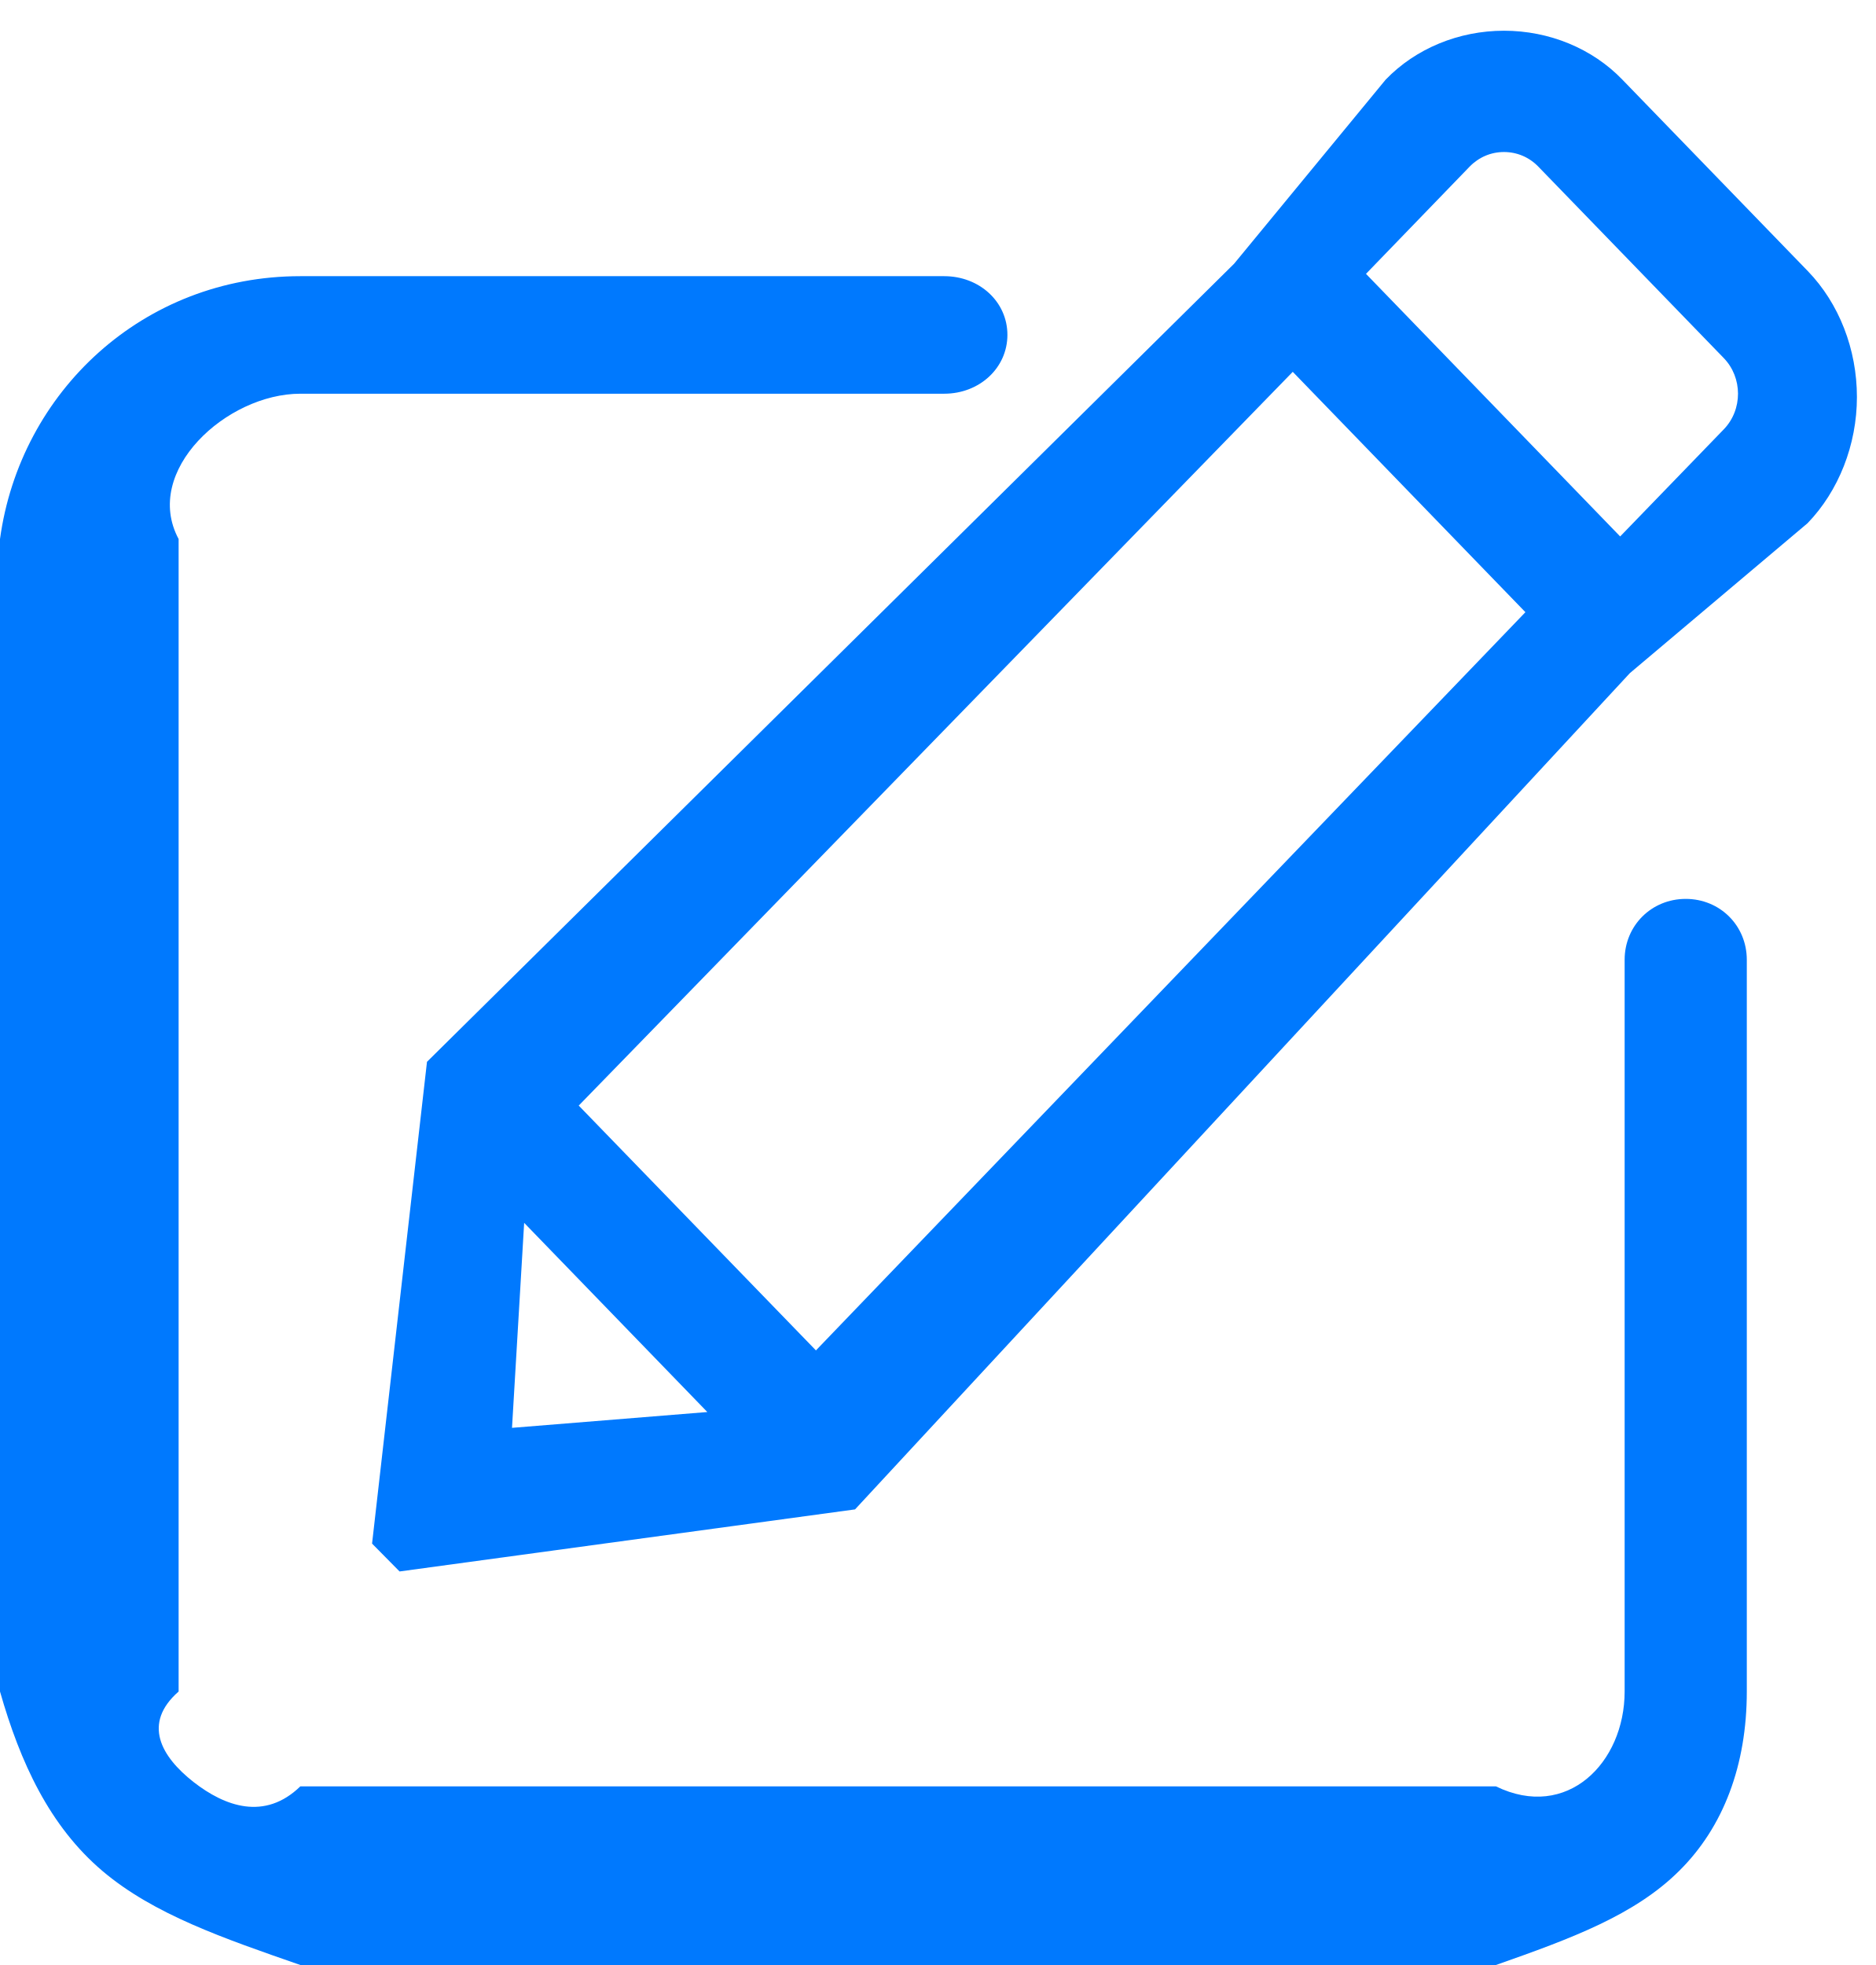
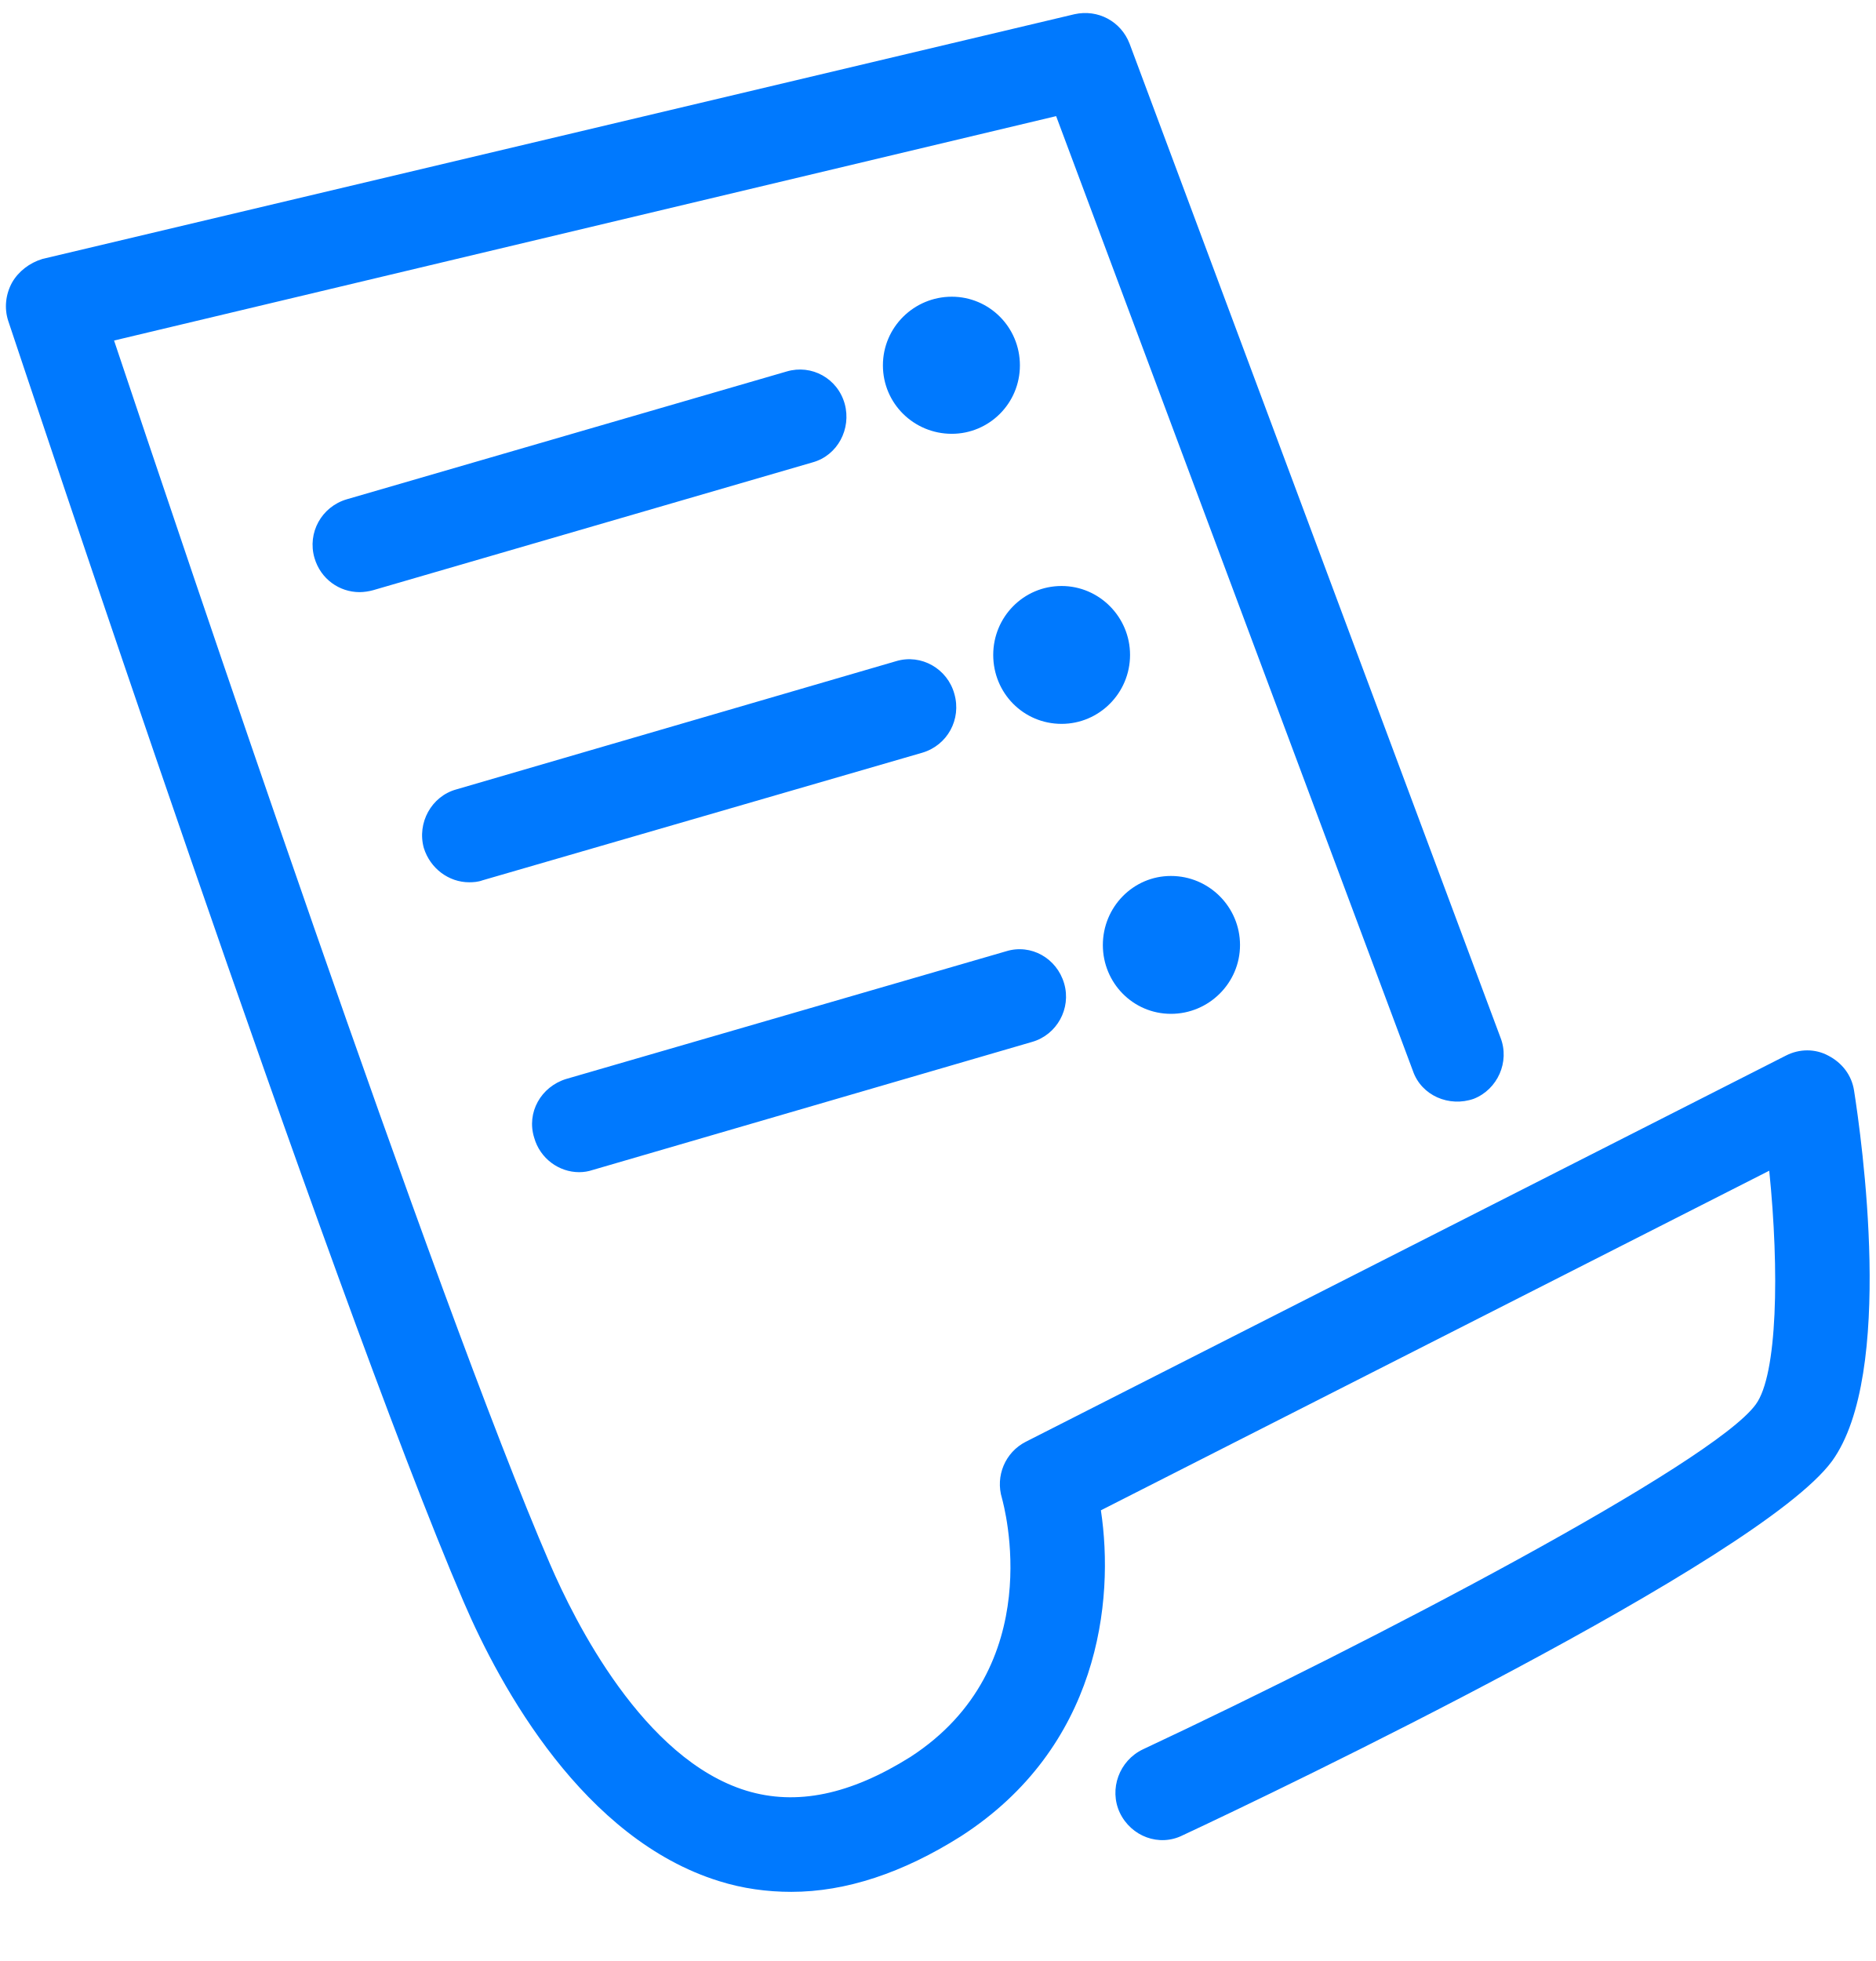
- <svg xmlns="http://www.w3.org/2000/svg" version="1.1" width="21px" height="22px">
-   <g transform="matrix(1 0 0 1 -686 -639 )">
-     <path d="M 18.25 7.536  L 20.239 5.858  C 20.587 5.498  20.792 4.98  20.792 4.445  C 20.792 3.91  20.592 3.397  20.243 3.036  L 18.166 0.892  C 17.83 0.543  17.347 0.344  16.84 0.344  C 16.334 0.344  15.851 0.543  15.515 0.892  L 13.818 2.953  L 4.781 11.888  L 4.166 17.282  L 4.474 17.594  L 9.574 16.899  L 18.25 7.536  Z M 18.803 20.945  C 19.298 20.455  19.559 19.761  19.559 18.938  L 19.559 10.746  C 19.559 10.363  19.259 10.064  18.875 10.064  C 18.492 10.064  18.191 10.363  18.191 10.746  L 18.191 18.938  C 18.191 19.737  17.545 20.388  16.75 20  L 3.363 20  C 2.963 20.388  2.517 20.224  2.168 19.952  C 1.803 19.666  1.592 19.296  2 18.938  L 2 6.035  C 1.592 5.274  2.536 4.408  3.363 4.408  L 10.572 4.408  C 10.969 4.408  11.28 4.118  11.28 3.749  C 11.28 3.38  10.969 3.092  10.572 3.092  L 3.363 3.092  C 1.604 3.092  0.226 4.385  0 6.035  L 0 18.938  C 0.226 19.731  0.554 20.445  1.149 20.949  C 1.723 21.435  2.509 21.703  3.363 22  L 16.75 22  C 17.595 21.703  18.305 21.441  18.803 20.945  Z M 16.84 1.702  C 16.986 1.702  17.123 1.76  17.225 1.866  L 19.301 4.009  C 19.513 4.228  19.514 4.586  19.302 4.806  L 18.141 6.006  L 15.295 3.066  L 16.455 1.866  C 16.558 1.76  16.694 1.702  16.84 1.702  Z M 5.869 13.691  L 7.92 15.809  L 5.733 15.986  L 5.869 13.691  Z M 17.08 6.854  L 9.136 15.119  L 6.48 12.378  L 14.475 4.163  L 17.08 6.854  Z " fill-rule="nonzero" fill="#0079fe" stroke="none" transform="matrix(1 0 0 1 686 639 )" />
+ <svg xmlns="http://www.w3.org/2000/svg" version="1.1" width="22px" height="23px">
+   <g transform="matrix(1 0 0 1 -640 -639 )">
+     <path d="M 9.283 22.189  C 9.924 22.189  10.593 21.966  11.272 21.537  C 12.89 20.495  13.076 18.786  12.914 17.714  L 20.754 13.731  C 20.874 14.907  20.851 16.126  20.596 16.472  C 20.096 17.162  16.093 19.259  13.406 20.518  C 13.13 20.65  13.006 20.983  13.136 21.261  C 13.269 21.539  13.597 21.664  13.873 21.526  C 14.992 21.004  20.63 18.302  21.489 17.139  C 22.233 16.117  21.834 13.335  21.749 12.791  C 21.721 12.609  21.607 12.464  21.446 12.381  C 21.294 12.299  21.108 12.299  20.949 12.381  L 12.031 16.911  C 11.793 17.033  11.673 17.311  11.754 17.574  C 11.774 17.654  12.307 19.552  10.679 20.607  C 9.974 21.049  9.344 21.182  8.754 21.002  C 7.546 20.631  6.742 19.017  6.451 18.342  C 5.105 15.23  2.126 6.344  1.338 3.994  L 12.389 1.362  L 16.574 12.56  C 16.674 12.851  17 12.989  17.289 12.887  C 17.568 12.776  17.712 12.454  17.602 12.171  L 13.25 0.511  C 13.149 0.25  12.879 0.105  12.603 0.167  L 0.498 3.037  C 0.346 3.083  0.217 3.183  0.142 3.313  C 0.065 3.453  0.048 3.616  0.097 3.765  C 0.253 4.225  3.879 15.16  5.439 18.788  C 5.874 19.801  6.849 21.571  8.435 22.063  C 8.711 22.15  8.997 22.189  9.283 22.189  Z M 10.357 4.285  C 10.357 4.733  10.721 5.088  11.165 5.088  C 11.602 5.088  11.964 4.733  11.964 4.285  C 11.964 3.837  11.604 3.48  11.165 3.48  C 10.723 3.48  10.357 3.837  10.357 4.285  Z M 4.218 6.945  C 4.267 6.945  4.329 6.936  4.378 6.922  L 9.532 5.423  C 9.826 5.342  9.989 5.03  9.909 4.737  C 9.826 4.438  9.521 4.27  9.228 4.357  L 4.068 5.856  C 3.772 5.943  3.603 6.249  3.689 6.544  C 3.761 6.792  3.982 6.945  4.218 6.945  Z M 11.651 7.681  C 11.651 8.129  12.005 8.49  12.453 8.49  C 12.894 8.49  13.256 8.129  13.256 7.681  C 13.256 7.238  12.896 6.873  12.453 6.873  C 12.005 6.873  11.651 7.238  11.651 7.681  Z M 5.504 10.348  C 5.553 10.348  5.609 10.344  5.66 10.325  L 10.82 8.828  C 11.113 8.741  11.281 8.437  11.195 8.138  C 11.114 7.843  10.807 7.667  10.514 7.754  L 5.352 9.259  C 5.062 9.339  4.889 9.651  4.972 9.947  C 5.047 10.186  5.264 10.348  5.504 10.348  Z M 12.937 11.084  C 12.937 11.528  13.291 11.891  13.736 11.891  C 14.182 11.891  14.546 11.528  14.546 11.084  C 14.546 10.639  14.184 10.274  13.736 10.274  C 13.293 10.273  12.937 10.639  12.937 11.084  Z M 6.266 13.343  C 6.335 13.589  6.558 13.748  6.793 13.748  C 6.847 13.748  6.899 13.74  6.95 13.723  L 12.108 12.22  C 12.397 12.137  12.569 11.829  12.483 11.535  C 12.397 11.239  12.095 11.067  11.803 11.157  L 6.641 12.655  C 6.346 12.746  6.174 13.048  6.266 13.343  Z " fill-rule="nonzero" fill="#0079fe" stroke="none" transform="matrix(1 0 0 1 640 639 )" />
  </g>
</svg>
